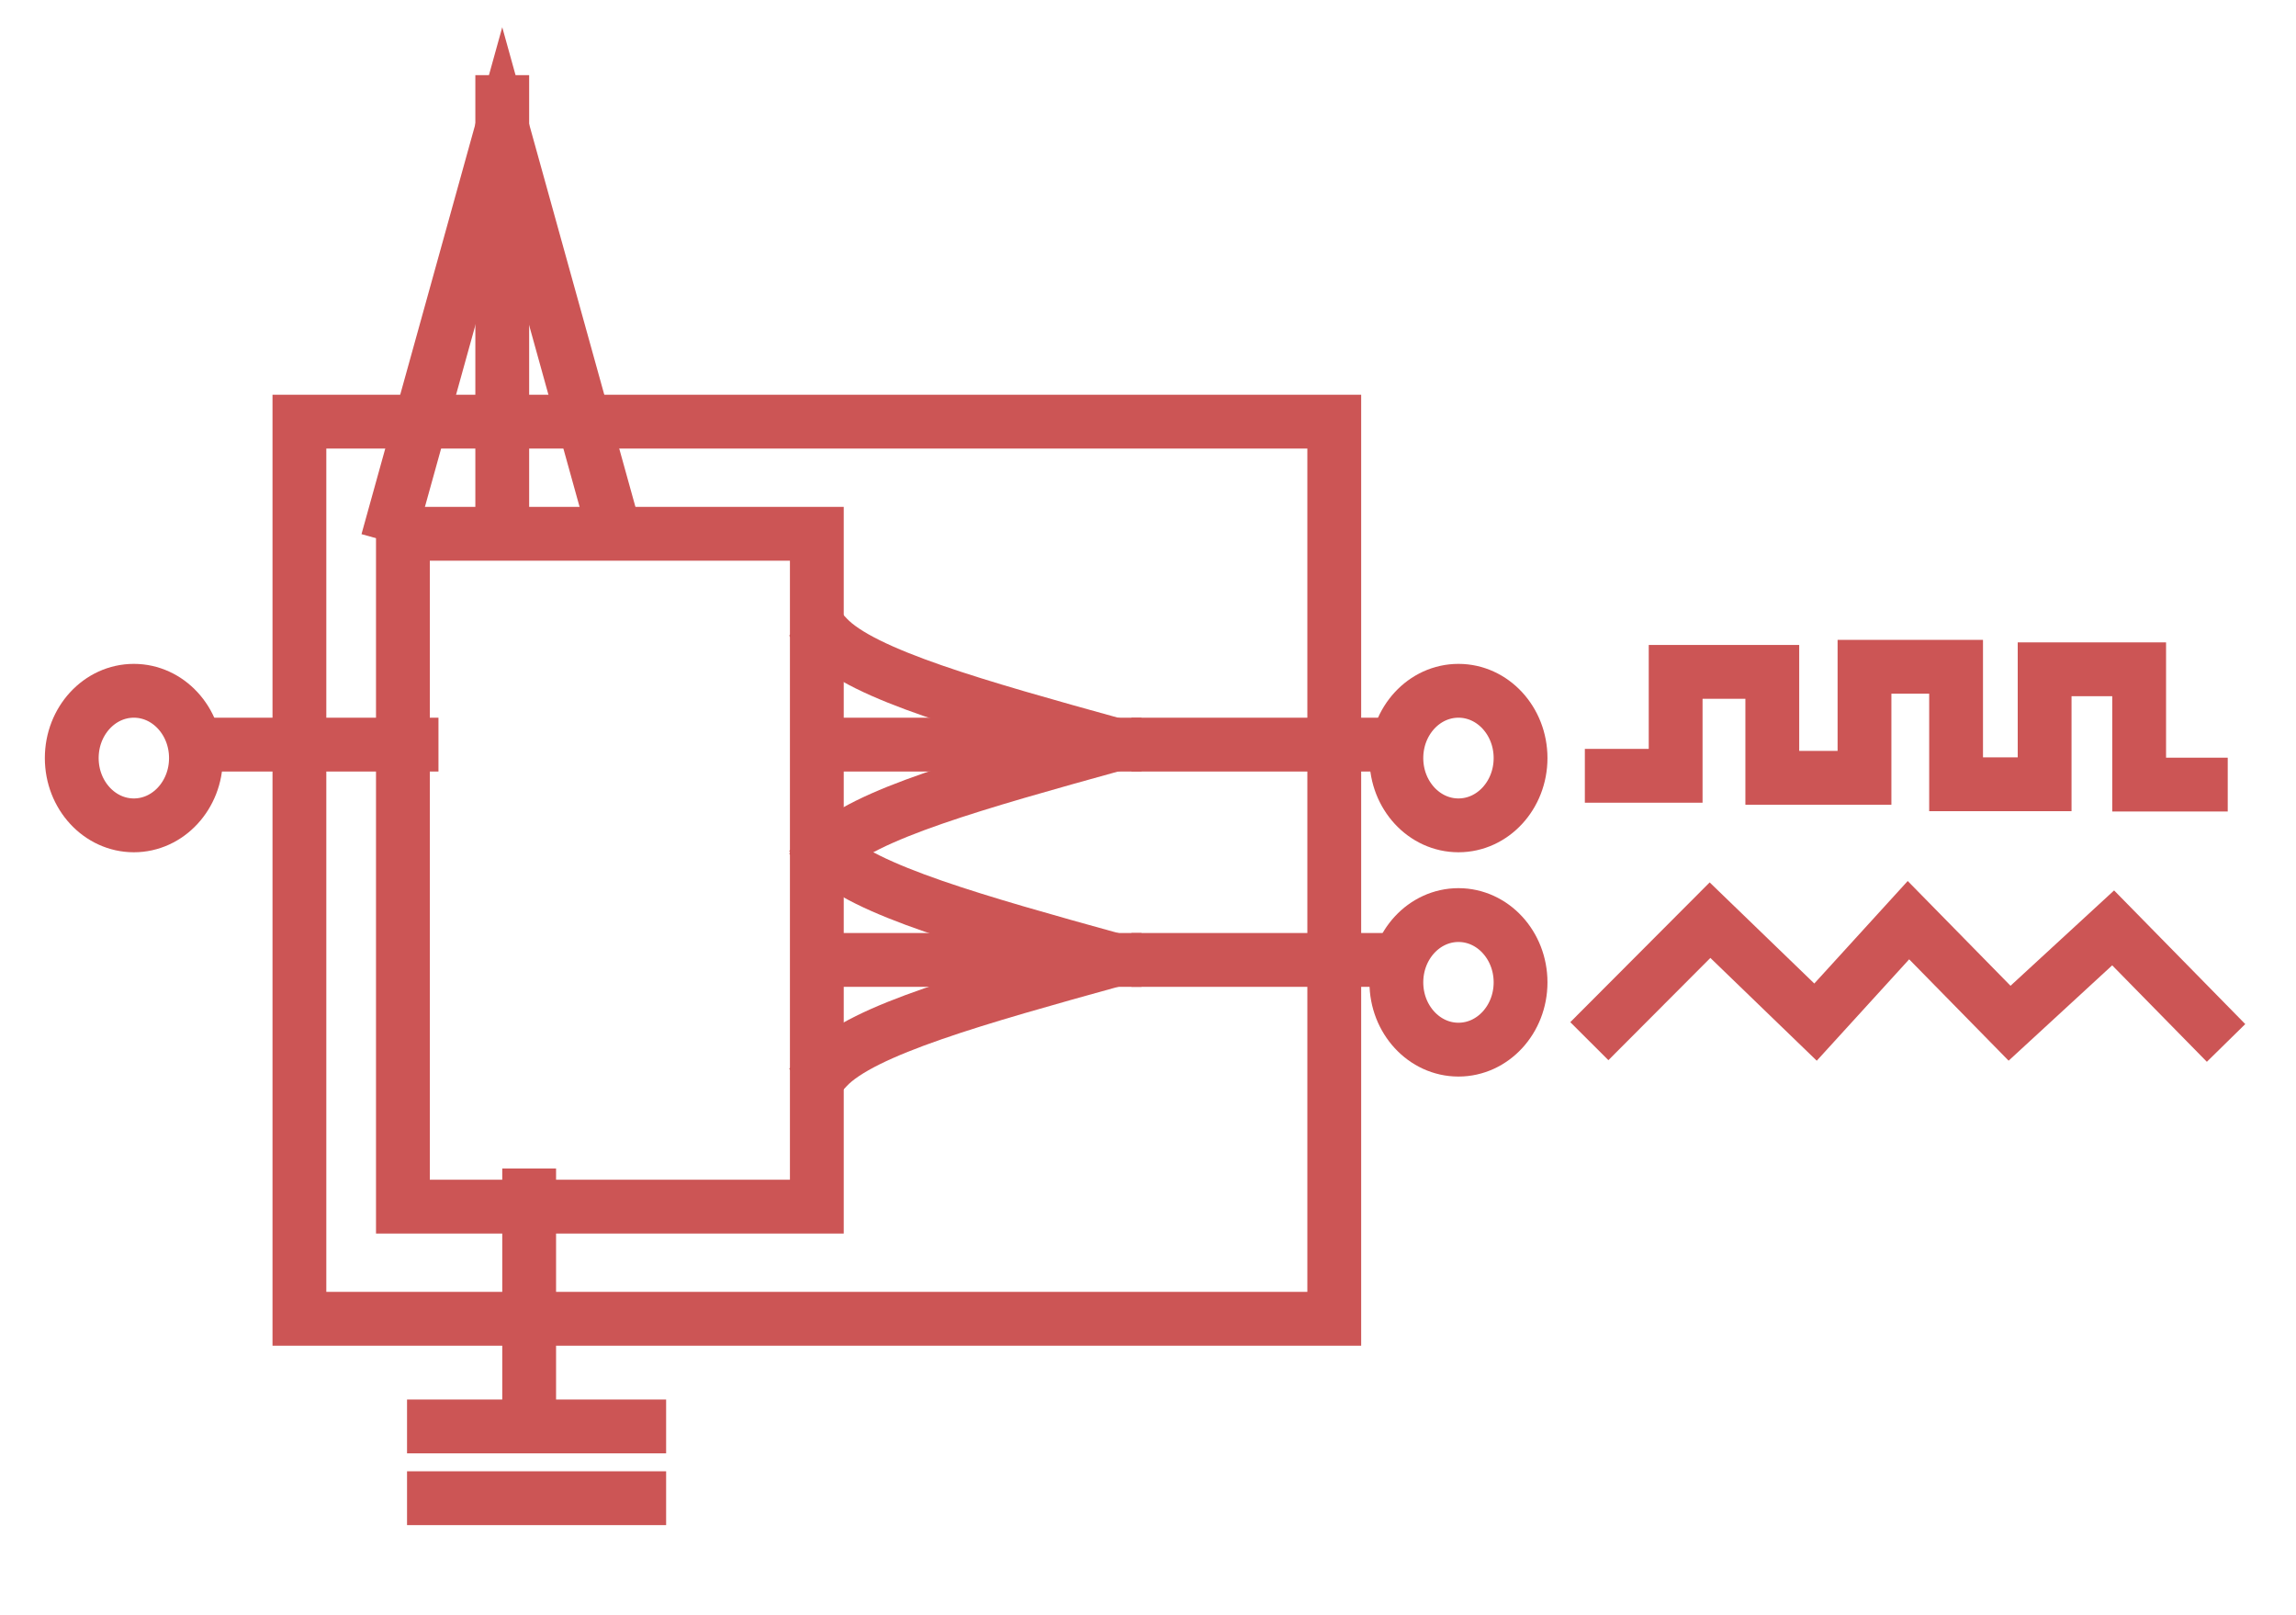
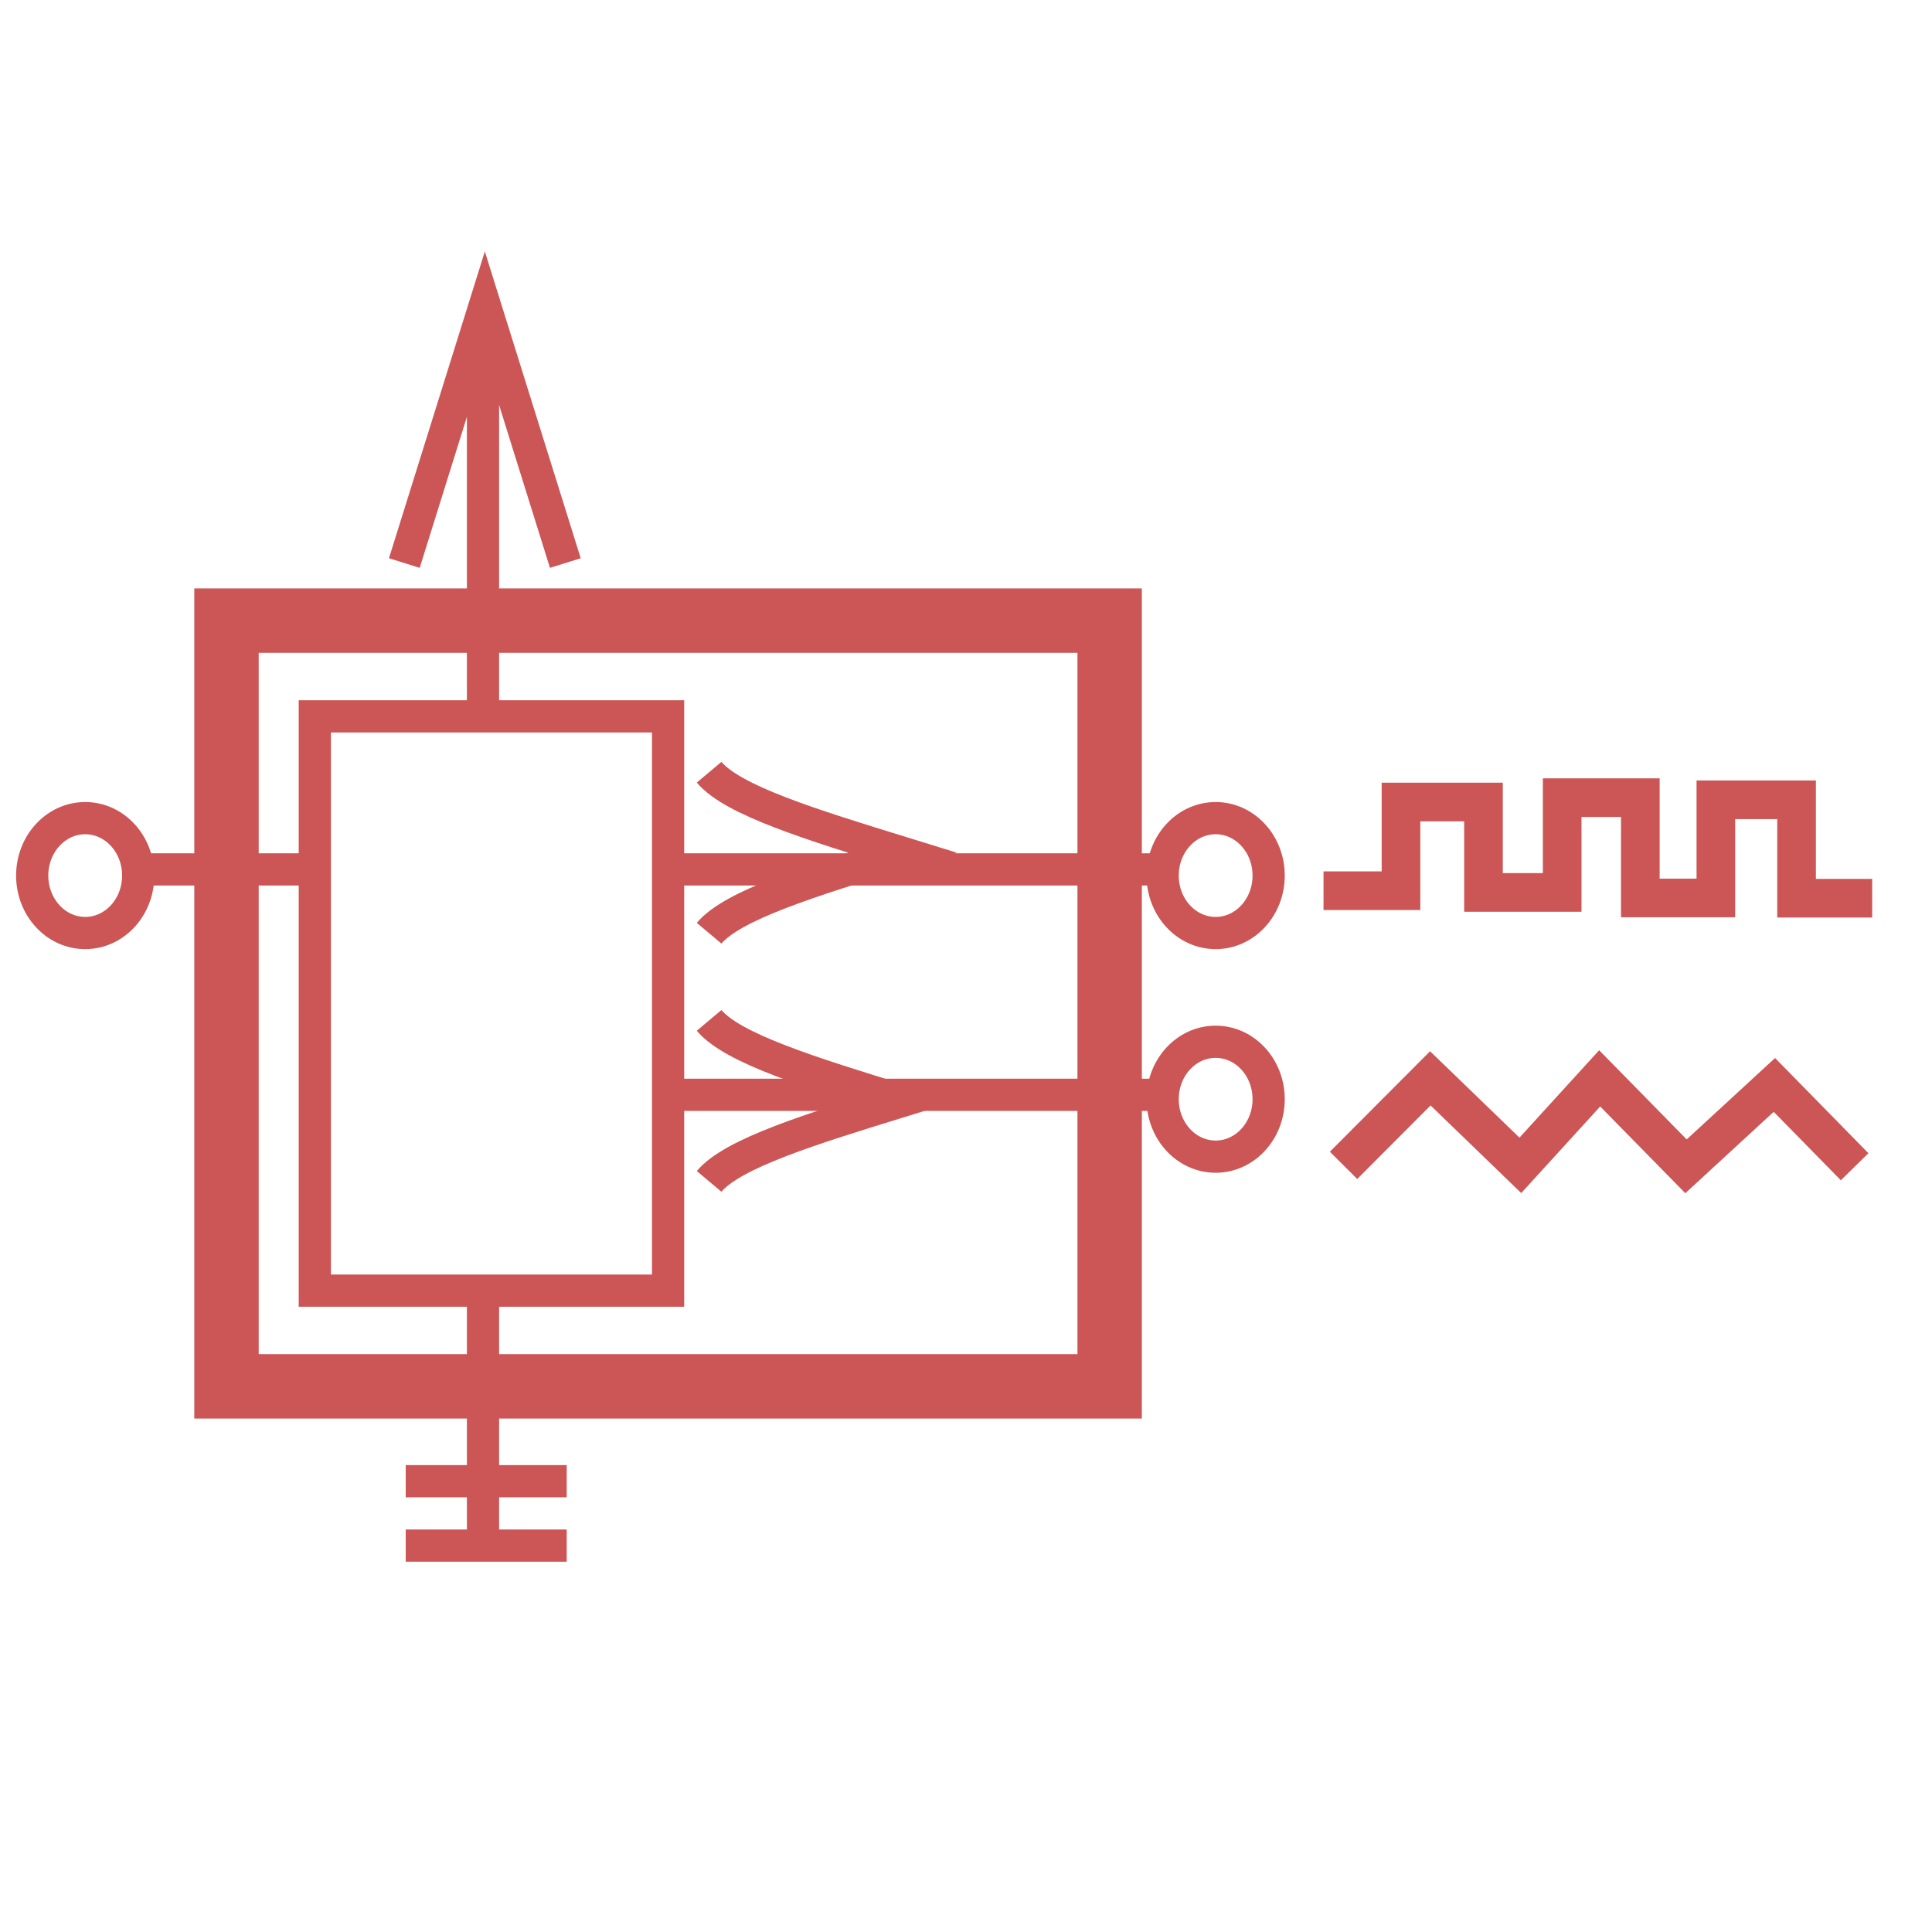
- <svg xmlns="http://www.w3.org/2000/svg" width="64px" height="45px" viewBox="0 0 64 45" version="1.1">
+ <svg xmlns="http://www.w3.org/2000/svg" width="60px" height="60px" viewBox="0 0 60 60" version="1.1">
  <defs />
  <g id="Page-1" stroke="none" stroke-width="1" fill="none" fill-rule="evenodd">
-     <g id="category-icons" transform="translate(-524, 3)" stroke="#CC5555" stroke-width="1.5">
-       <g id="oscillators" transform="translate(526, 0)">
-         <rect id="Rectangle-60" x="6.346" y="8.75" width="28.846" height="25" />
-         <rect id="Rectangle-65" x="9.231" y="11.875" width="11.538" height="18.75" />
-         <path d="M21.058,17.75 L29.068,17.75" id="Line" stroke-linecap="square" />
-         <path id="Line-decoration-1" d="M21.058,20.75 C22.038,19.7 25.278,18.8 29.058,17.75 C25.278,16.7 22.038,15.8 21.058,14.75" stroke-linecap="square" />
-         <path d="M21.058,23.75 L29.068,23.75" id="Line-2" stroke-linecap="square" />
-         <path id="Line-2-decoration-1" d="M21.058,26.75 C22.038,25.7 25.278,24.8 29.058,23.75 C25.278,22.7 22.038,21.8 21.058,20.75" stroke-linecap="square" />
-         <path d="M30.288,17.75 L36.01,17.75" id="Line-4" stroke-linecap="square" />
-         <path d="M3.75,17.75 L9.472,17.75" id="Line-6" stroke-linecap="square" />
-         <path d="M10.096,36.75 L15.818,36.75" id="Line-7" stroke-linecap="square" />
-         <path d="M10.096,38.75 L15.818,38.75" id="Line-8" stroke-linecap="square" />
-         <path d="M30.288,23.75 L36.01,23.75" id="Line-3" stroke-linecap="square" />
-         <path d="M12.75,30.312 L12.75,36.172" id="Line" stroke-linecap="square" />
-         <path d="M12,11.562 L12,-0.156" id="Line-5" stroke-linecap="square" />
-         <path id="Line-5-decoration-1" d="M15,11.363 C13.95,7.582 13.05,4.343 12,0.562 C10.95,4.343 10.05,7.582 9,11.363" stroke-linecap="square" />
-         <ellipse id="Oval-33" cx="1.731" cy="18.125" rx="1.731" ry="1.875" />
-         <ellipse id="Oval-34" cx="38.654" cy="18.125" rx="1.731" ry="1.875" />
-         <ellipse id="Oval-35" cx="38.654" cy="24.375" rx="1.731" ry="1.875" />
-         <path d="M42.832,25.483 L45.666,22.642 L48.607,25.483 L51.197,22.642 L54.016,25.514 L56.903,22.857 L59.525,25.528" id="Line" stroke-linecap="square" />
-         <path d="M42.177,18.619 L44.708,18.619 L44.708,15.723 L47.402,15.723 L47.402,18.675 L49.972,18.675 L49.972,15.581 L52.525,15.581 L52.525,18.855 L54.993,18.855 L54.993,15.651 L57.628,15.651 L57.628,18.864 L60.097,18.864" id="Path-167" />
-       </g>
+     <g id="oscillators" transform="translate(1, 9)" stroke="#CC5555">
+       <rect id="Rectangle-60" stroke-width="2" x="6.034" y="10.274" width="27.427" height="23.78" />
+       <rect id="Rectangle-65" x="8.777" y="13.247" width="10.971" height="17.835" />
+       <path d="M20,18 L35,18" id="Line" />
+       <path d="M21.022,19.982 C21.757,19.107 24.187,18.357 27.022,17.482 C24.187,16.607 21.757,15.857 21.022,14.982" id="Line-decoration-1" />
+       <path d="M20,25 L35,25" id="Line-2" />
+       <path d="M21.022,27.689 C21.757,26.814 24.187,26.064 27.022,25.189 C24.187,24.314 21.757,23.564 21.022,22.689" id="Line-2-decoration-1" />
+       <path d="M3.566,18 L9.006,18" id="Line-6" />
+       <path d="M11.6,37 L16.6,37" id="Line-7" />
+       <path d="M11.6,39 L16.6,39" id="Line-8" />
+       <path d="M14,30.785 L14,38.785" id="Line" />
+       <path d="M14,12.95 L14,1.803" id="Line-5" />
+       <path d="M16.557,8.486 C15.682,5.686 14.932,3.286 14.057,0.486 C13.182,3.286 12.432,5.686 11.557,8.486" id="Line-5-decoration-1" />
+       <ellipse id="Oval-33" cx="1.646" cy="18.192" rx="1.646" ry="1.784" />
+       <ellipse id="Oval-34" cx="36.753" cy="18.192" rx="1.646" ry="1.784" />
+       <ellipse id="Oval-35" cx="36.753" cy="25.137" rx="1.646" ry="1.784" />
+       <path d="M40.725,27.191 L43.42,24.489 L46.216,27.191 L48.679,24.489 L51.36,27.221 L54.105,24.693 L56.597,27.234" id="Line" stroke-width="1.2" />
+       <path d="M40.103,18.662 L42.509,18.662 L42.509,15.907 L45.071,15.907 L45.071,18.715 L47.515,18.715 L47.515,15.772 L49.942,15.772 L49.942,18.887 L52.288,18.887 L52.288,15.838 L54.794,15.838 L54.794,18.895 L57.142,18.895" id="Path-167" stroke-width="1.2" />
    </g>
  </g>
</svg>
